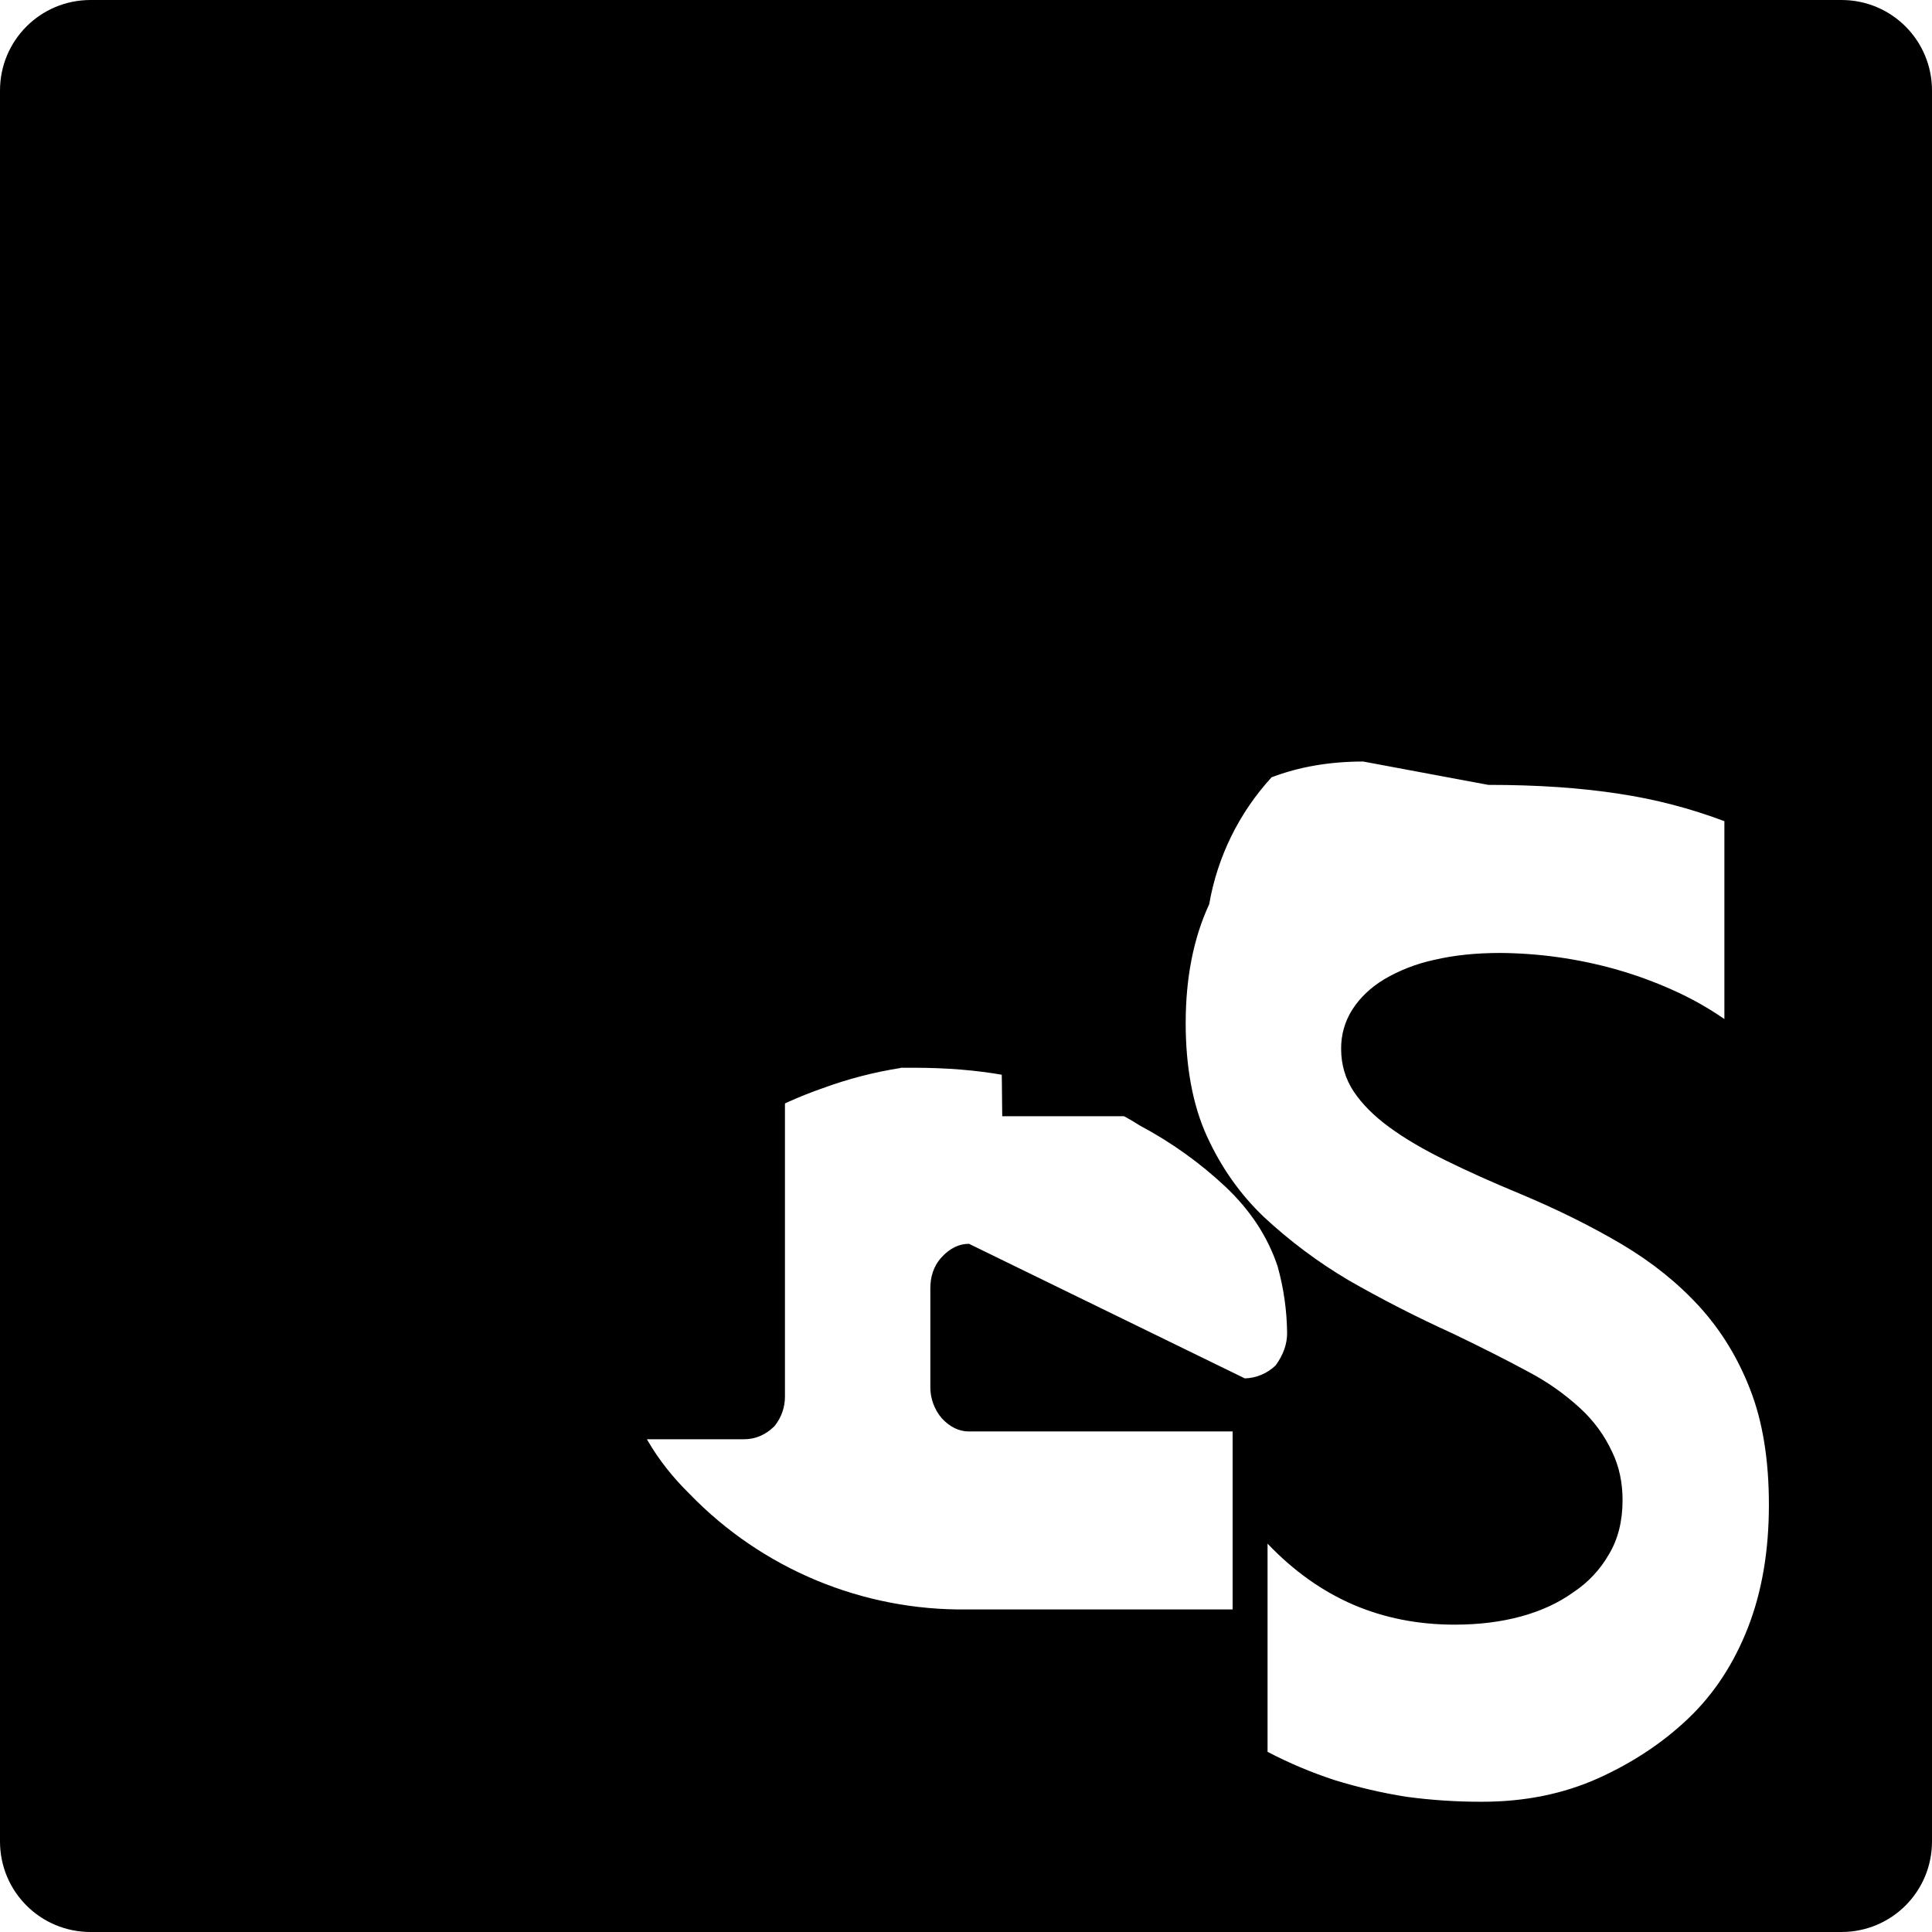
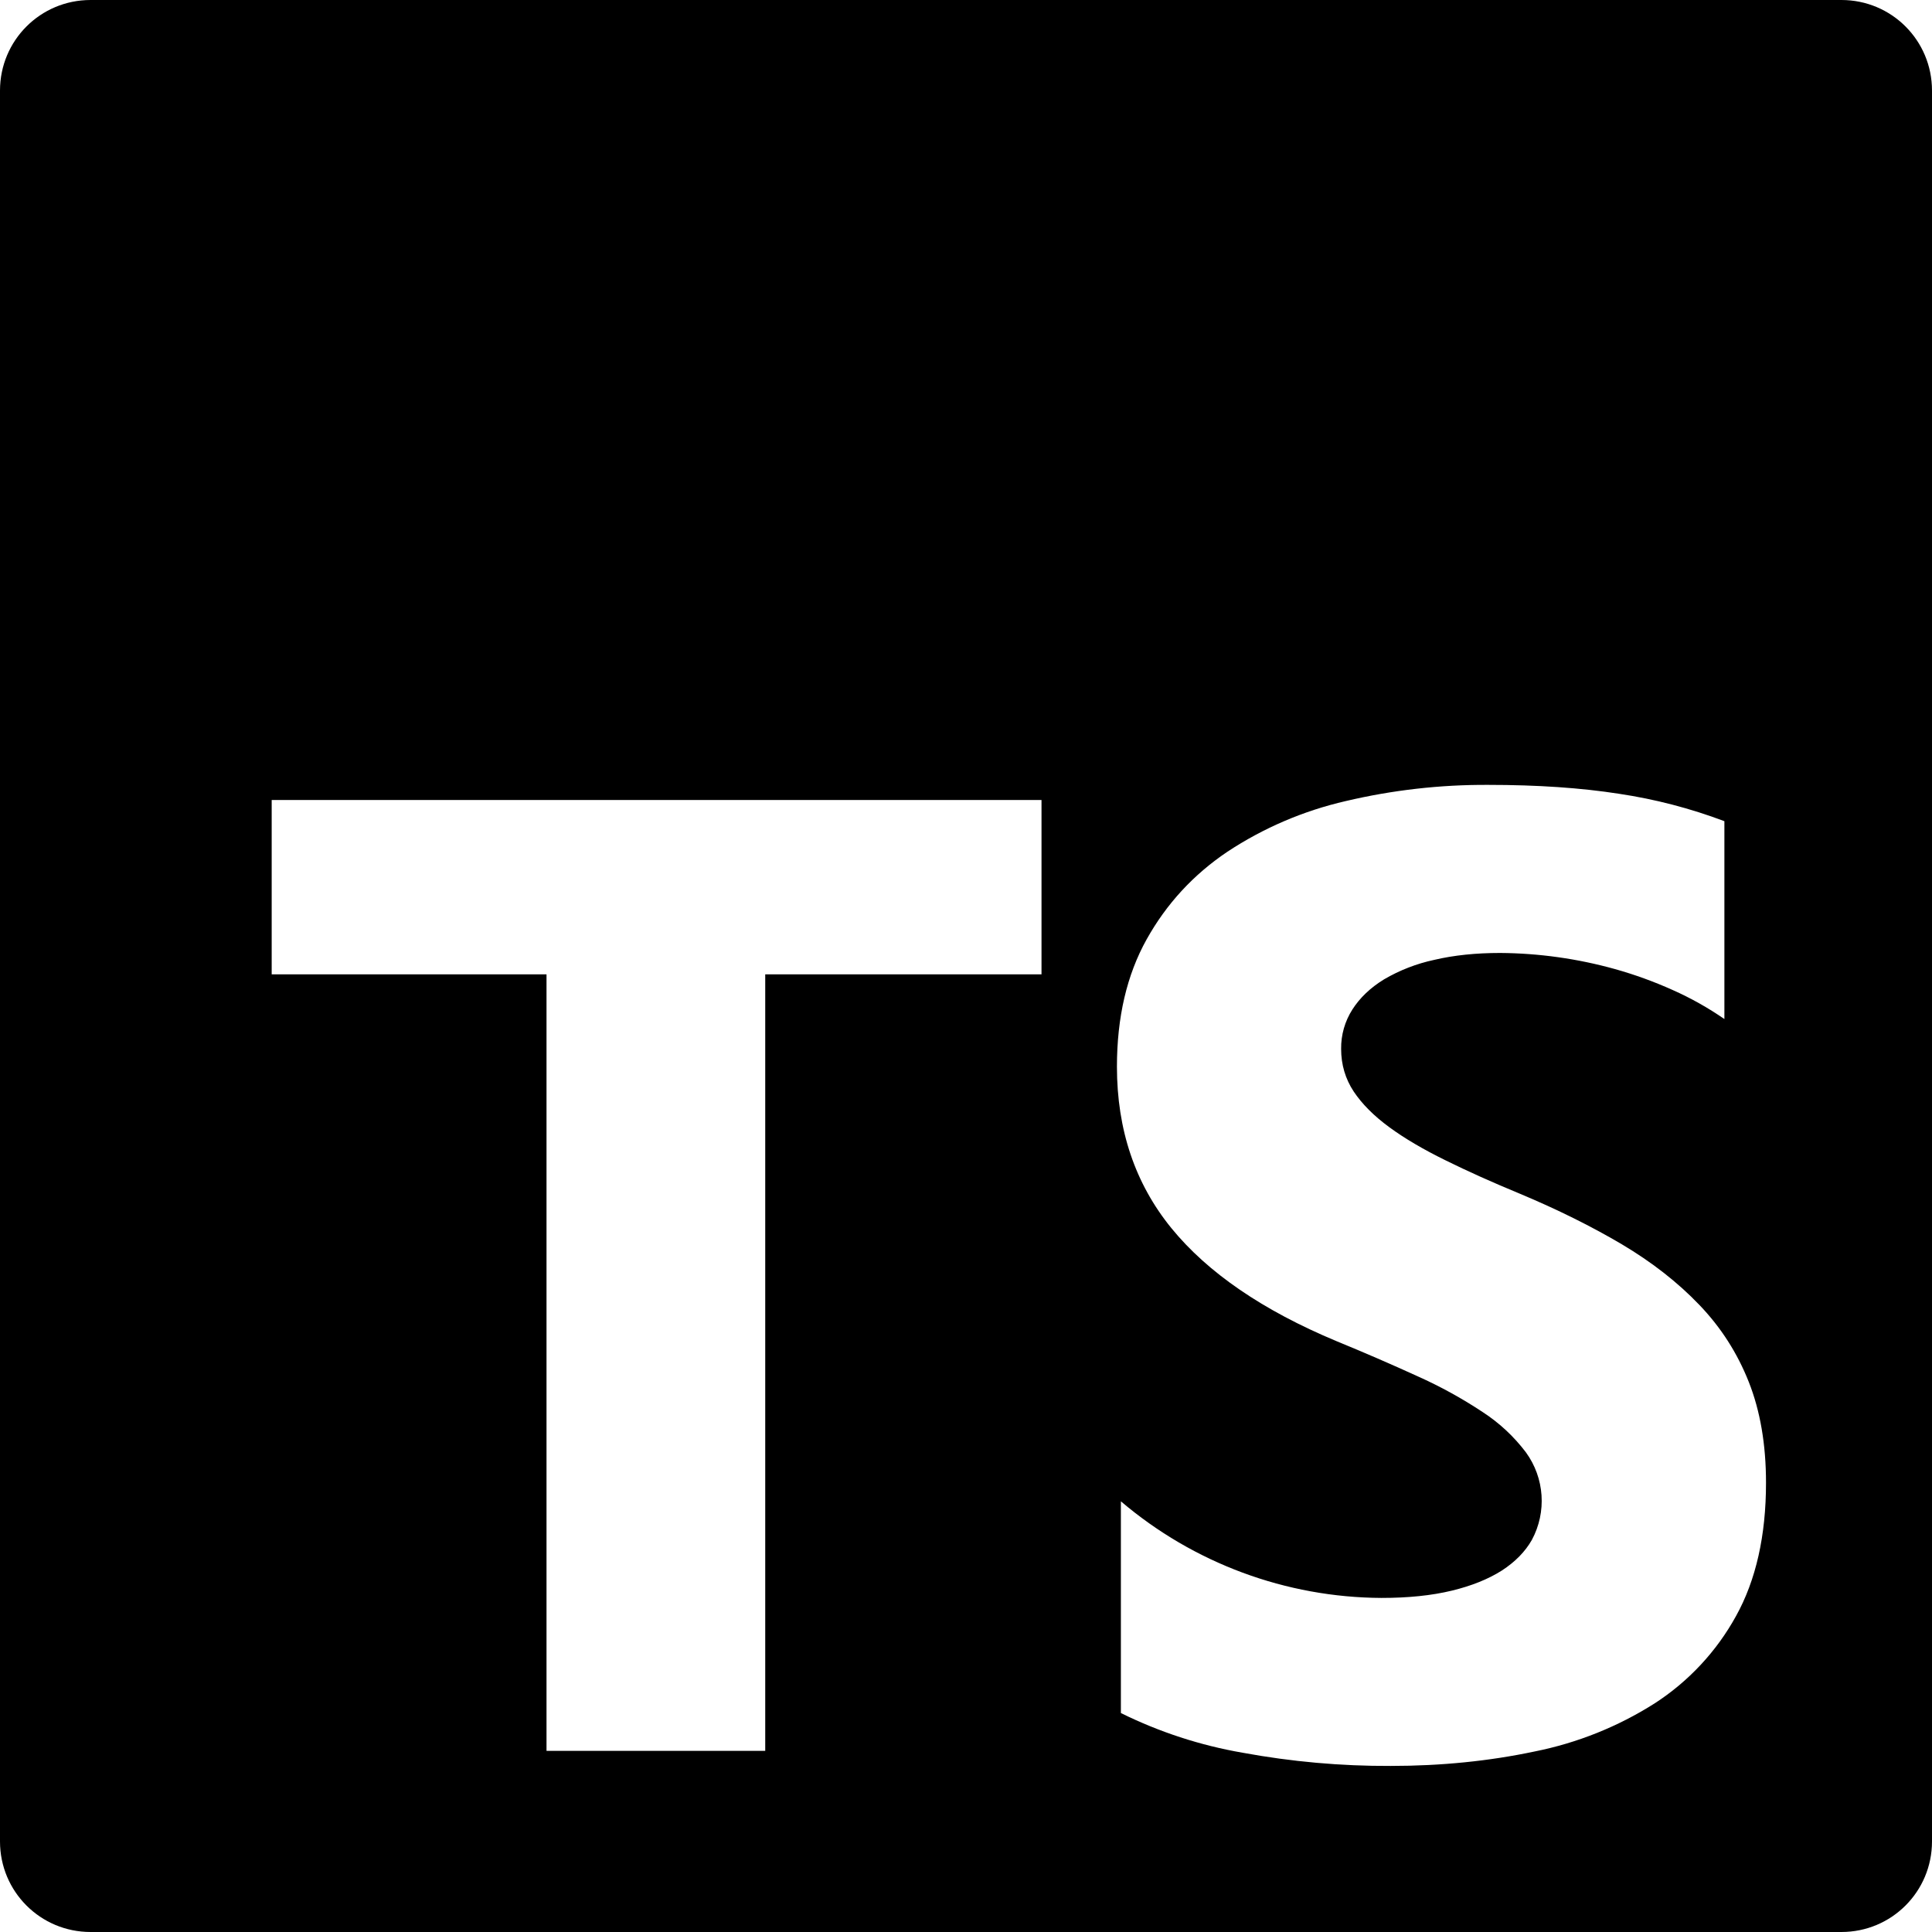
<svg xmlns="http://www.w3.org/2000/svg" fill="currentColor" height="1em" style="flex:none;line-height:1" viewBox="0 0 24 24" width="1em">
-   <path d="M1.125 0C.502 0 0 .502 0 1.125v21.75C0 23.498.502 24 1.125 24h21.75c.623 0 1.125-.502 1.125-1.125V1.125C24 .502 23.498 0 22.875 0zm17.363 9.75c.612 0 1.154.037 1.627.111a6.38 6.38 0 0 1 1.306.34v2.458a3.95 3.95 0 0 0-.643-.361 5.093 5.093 0 0 0-.717-.26 5.453 5.453 0 0 0-1.426-.2c-.3 0-.573.028-.819.086a2.1 2.1 0 0 0-.623.242c-.17.104-.3.229-.393.374a.888.888 0 0 0-.14.49c0 .196.053.373.156.529.104.156.252.304.443.444s.423.276.696.41c.273.135.582.274.926.416.47.197.892.407 1.266.628.374.222.695.48.963.773.268.294.48.639.633 1.035.154.396.231.872.231 1.428 0 .573-.087 1.083-.262 1.53-.175.446-.42.82-.737 1.122-.316.302-.69.55-1.121.745-.432.194-.912.292-1.441.292a6.9 6.9 0 0 1-.944-.062 6.41 6.41 0 0 1-.89-.207 5.463 5.463 0 0 1-.833-.351v-2.586c.325.34.68.592 1.065.758.384.165.804.248 1.259.248.3 0 .575-.034.825-.102.25-.069.466-.168.649-.3a1.39 1.39 0 0 0 .444-.474c.112-.187.168-.41.168-.671 0-.221-.043-.42-.129-.598a1.7 1.7 0 0 0-.394-.54 3.028 3.028 0 0 0-.655-.46c-.258-.14-.565-.295-.92-.466-.464-.211-.899-.434-1.303-.666a6.09 6.09 0 0 1-1.051-.784c-.298-.283-.535-.62-.712-1.008s-.263-.867-.263-1.402c0-.567.098-1.06.292-1.478a3.12 3.12 0 0 1 .775-1.577c.34-.13.72-.196 1.138-.196zM12.037 15.451c-.125 0-.238.056-.34.167s-.14.247-.14.385v1.23c0 .137.047.272.14.383.102.111.215.166.34.166h3.275v2.211h-3.298a4.71 4.71 0 0 1-3.448-1.435c-.42-.412-.694-.883-.82-1.413s-.175-1.02-.037-1.443c.139-.423.34-.768.601-1.036a4.86 4.86 0 0 1 1.07-.77c.27-.151.55-.277.84-.378a5.1 5.1 0 0 1 .967-.251v-.003h.168c.4 0 .77.03 1.11.09.34.06.652.144.936.253.284.109.539.235.764.378a4.94 4.94 0 0 1 1.056.755c.31.292.527.622.65.991a3.2 3.2 0 0 1 .118.83c0 .137-.048.27-.142.4a.577.577 0 0 1-.383.162zm-1.7-5.913a2.6 2.6 0 0 1-.34.104 3.316 3.316 0 0 1-.65.045h-2.06v7.66c0 .137.043.26.13.37.087.108.209.162.366.162h1.458c.143 0 .27-.054.38-.163a.58.58 0 0 0 .13-.37V9.773c.131-.013.283-.03.453-.052.17-.023.33-.04.481-.052a6.514 6.514 0 0 1 .381-.037l.121-.009c.197.142.387.34.57.596.182.255.334.556.455.903.12.347.19.748.207 1.203.016.455.027.969.031 1.541h1.802c-.004-.86-.053-1.615-.147-2.264a5.01 5.01 0 0 0-.439-1.57 3.628 3.628 0 0 0-.76-1.07 3.1 3.1 0 0 0-1.12-.62 4.6 4.6 0 0 0-1.5-.193z" />
+   <path d="M1.125 0C.502 0 0 .502 0 1.125v21.75C0 23.498.502 24 1.125 24h21.75c.623 0 1.125-.502 1.125-1.125V1.125C24 .502 23.498 0 22.875 0zm17.363 9.75c.612 0 1.154.037 1.627.111a6.38 6.38 0 0 1 1.306.34v2.458a3.95 3.95 0 0 0-.643-.361 5.093 5.093 0 0 0-.717-.26 5.453 5.453 0 0 0-1.426-.2c-.3 0-.573.028-.819.086a2.1 2.1 0 0 0-.623.242c-.17.104-.3.229-.393.374a.888.888 0 0 0-.14.49c0 .196.053.373.156.529.104.156.252.304.443.444s.423.276.696.41c.273.135.582.274.926.416.47.197.892.407 1.266.628.374.222.695.473.963.753.268.279.472.598.614.957.142.359.214.776.214 1.253 0 .657-.125 1.21-.373 1.656a3.033 3.033 0 0 1-1.012 1.085 4.38 4.38 0 0 1-1.487.596c-.566.12-1.163.18-1.79.18a9.916 9.916 0 0 1-1.84-.164 5.544 5.544 0 0 1-1.512-.493v-2.63a5.033 5.033 0 0 0 3.237 1.2c.333 0 .624-.03.872-.09.249-.06.456-.144.623-.25.166-.108.29-.234.373-.38a1.023 1.023 0 0 0-.074-1.089 2.12 2.12 0 0 0-.537-.5 5.597 5.597 0 0 0-.807-.444 27.72 27.72 0 0 0-1.007-.436c-.918-.383-1.602-.852-2.053-1.405-.45-.553-.676-1.222-.676-2.005 0-.614.123-1.141.369-1.582.246-.441.58-.804 1.004-1.089a4.494 4.494 0 0 1 1.47-.629 7.536 7.536 0 0 1 1.77-.201zm-15.113.188h9.563v2.166H9.506v9.646H6.789v-9.646H3.375z" />
</svg>
